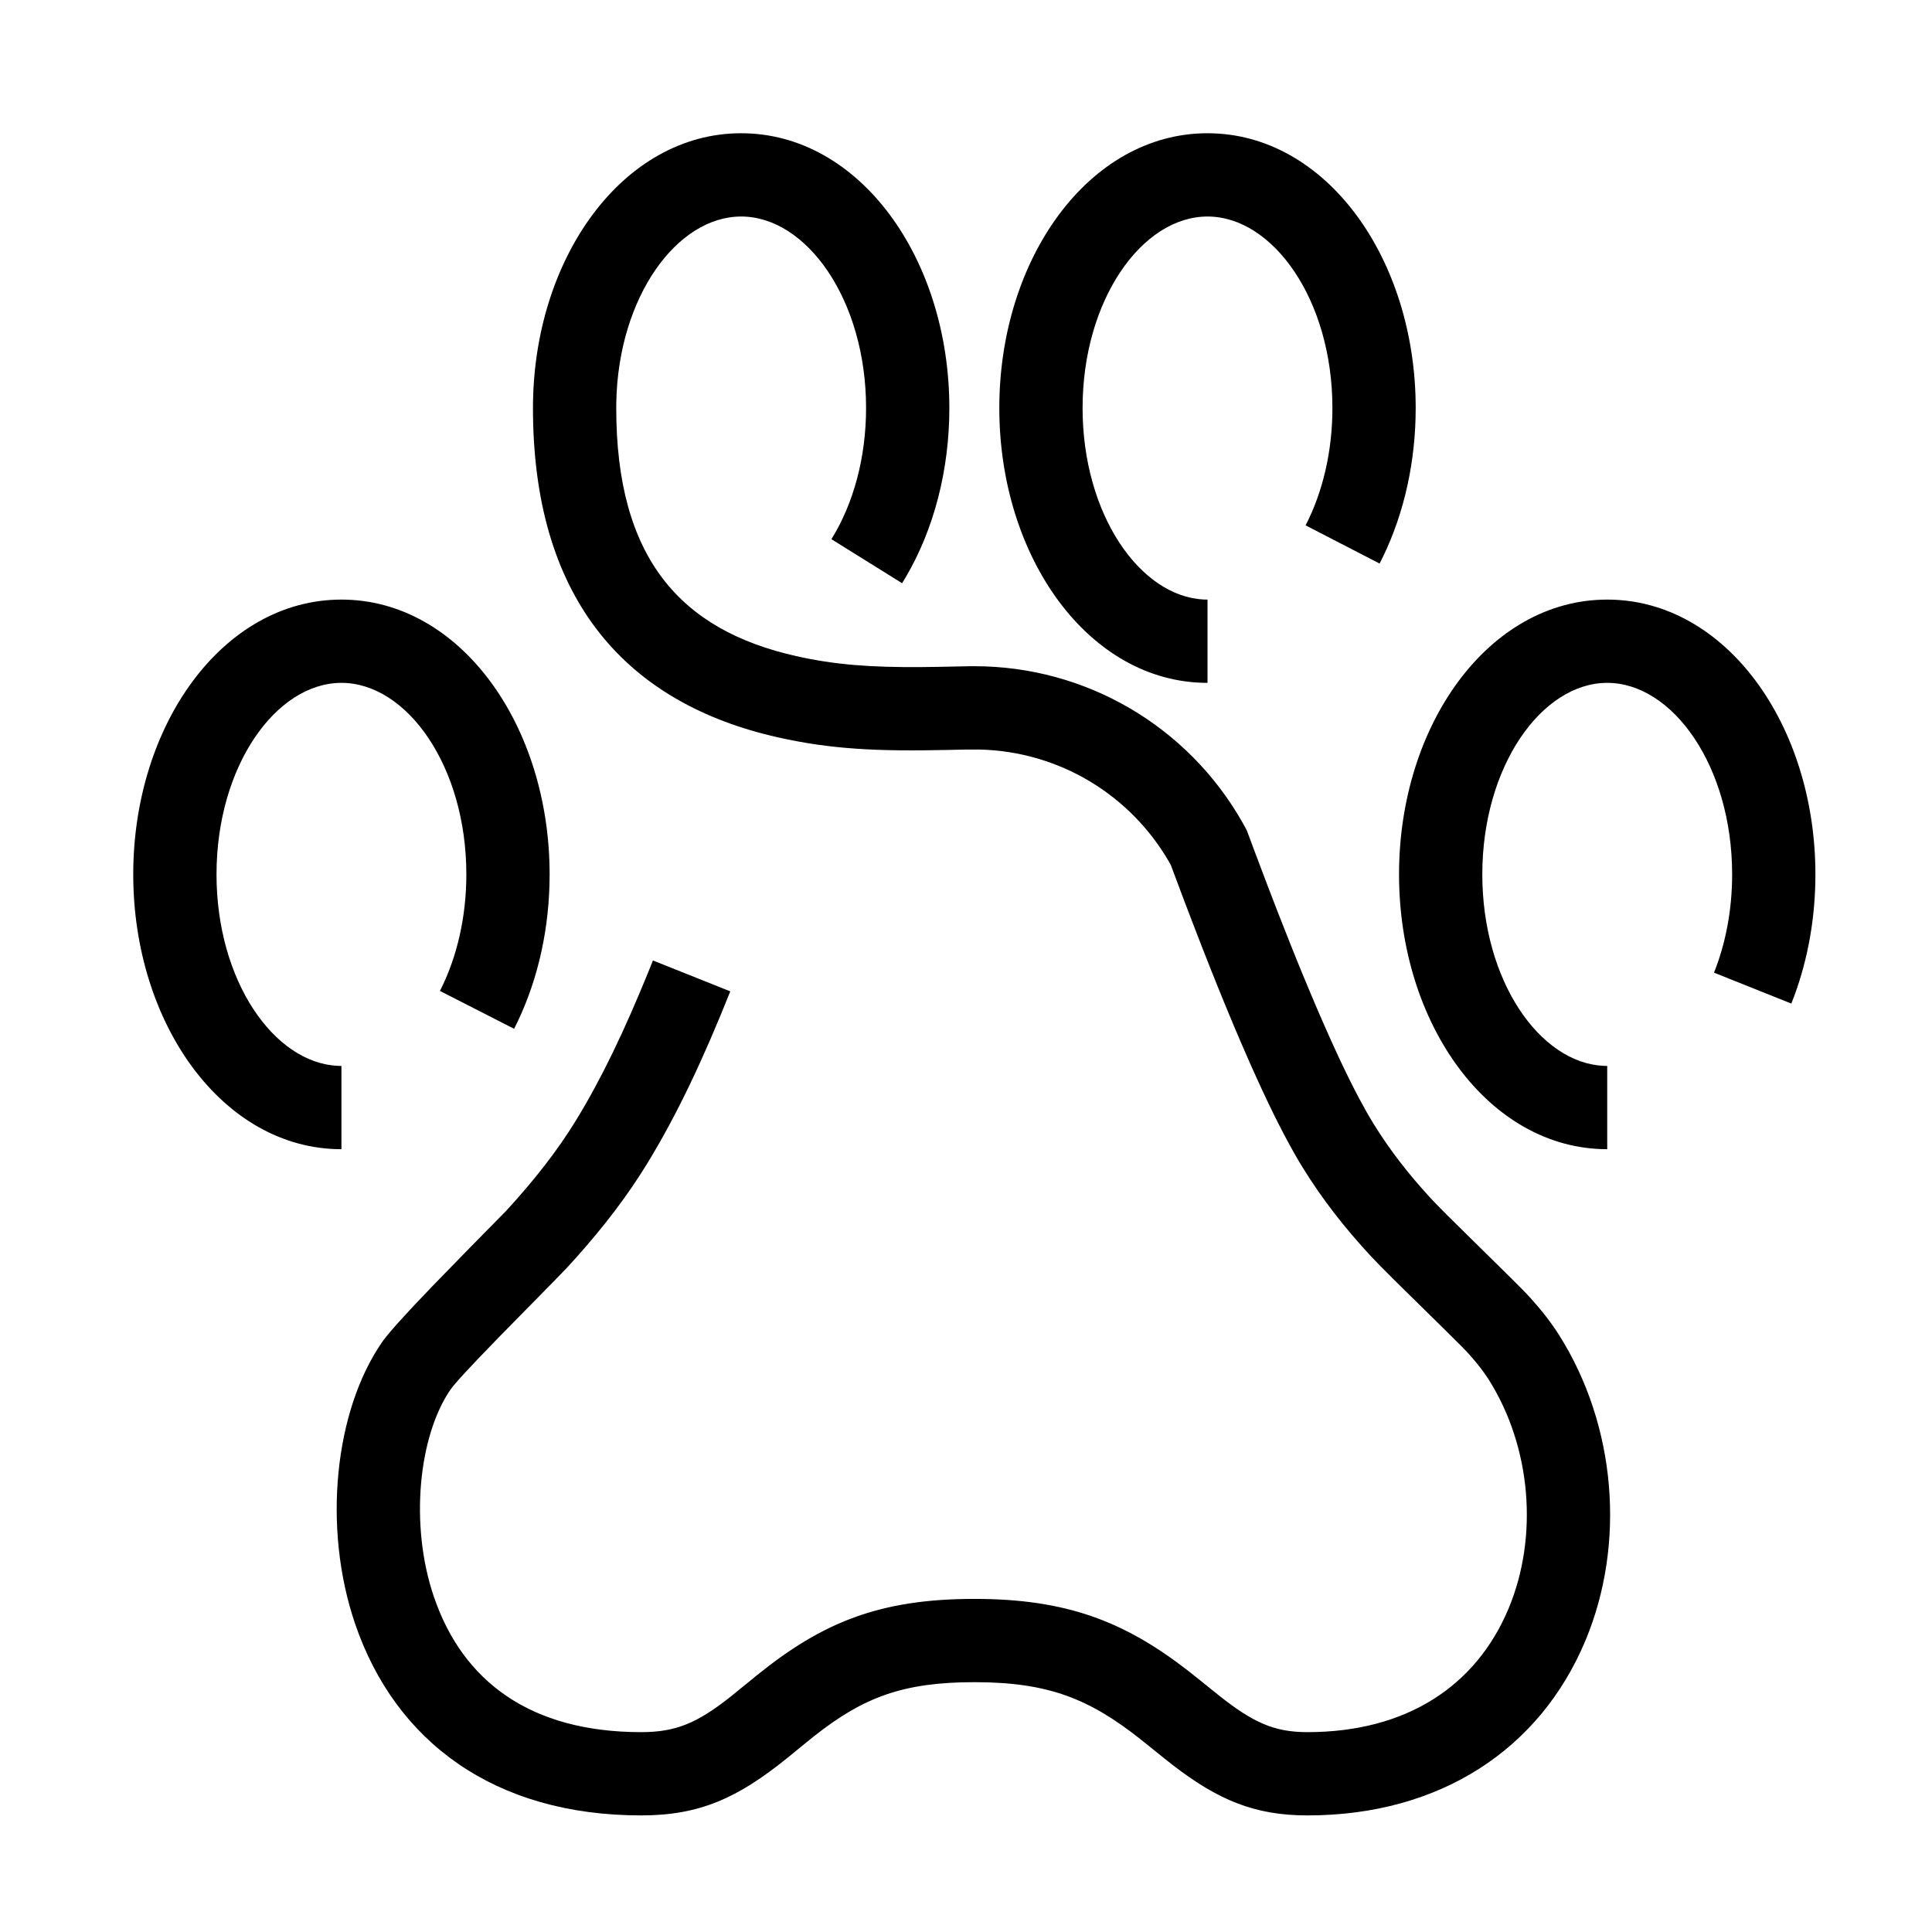
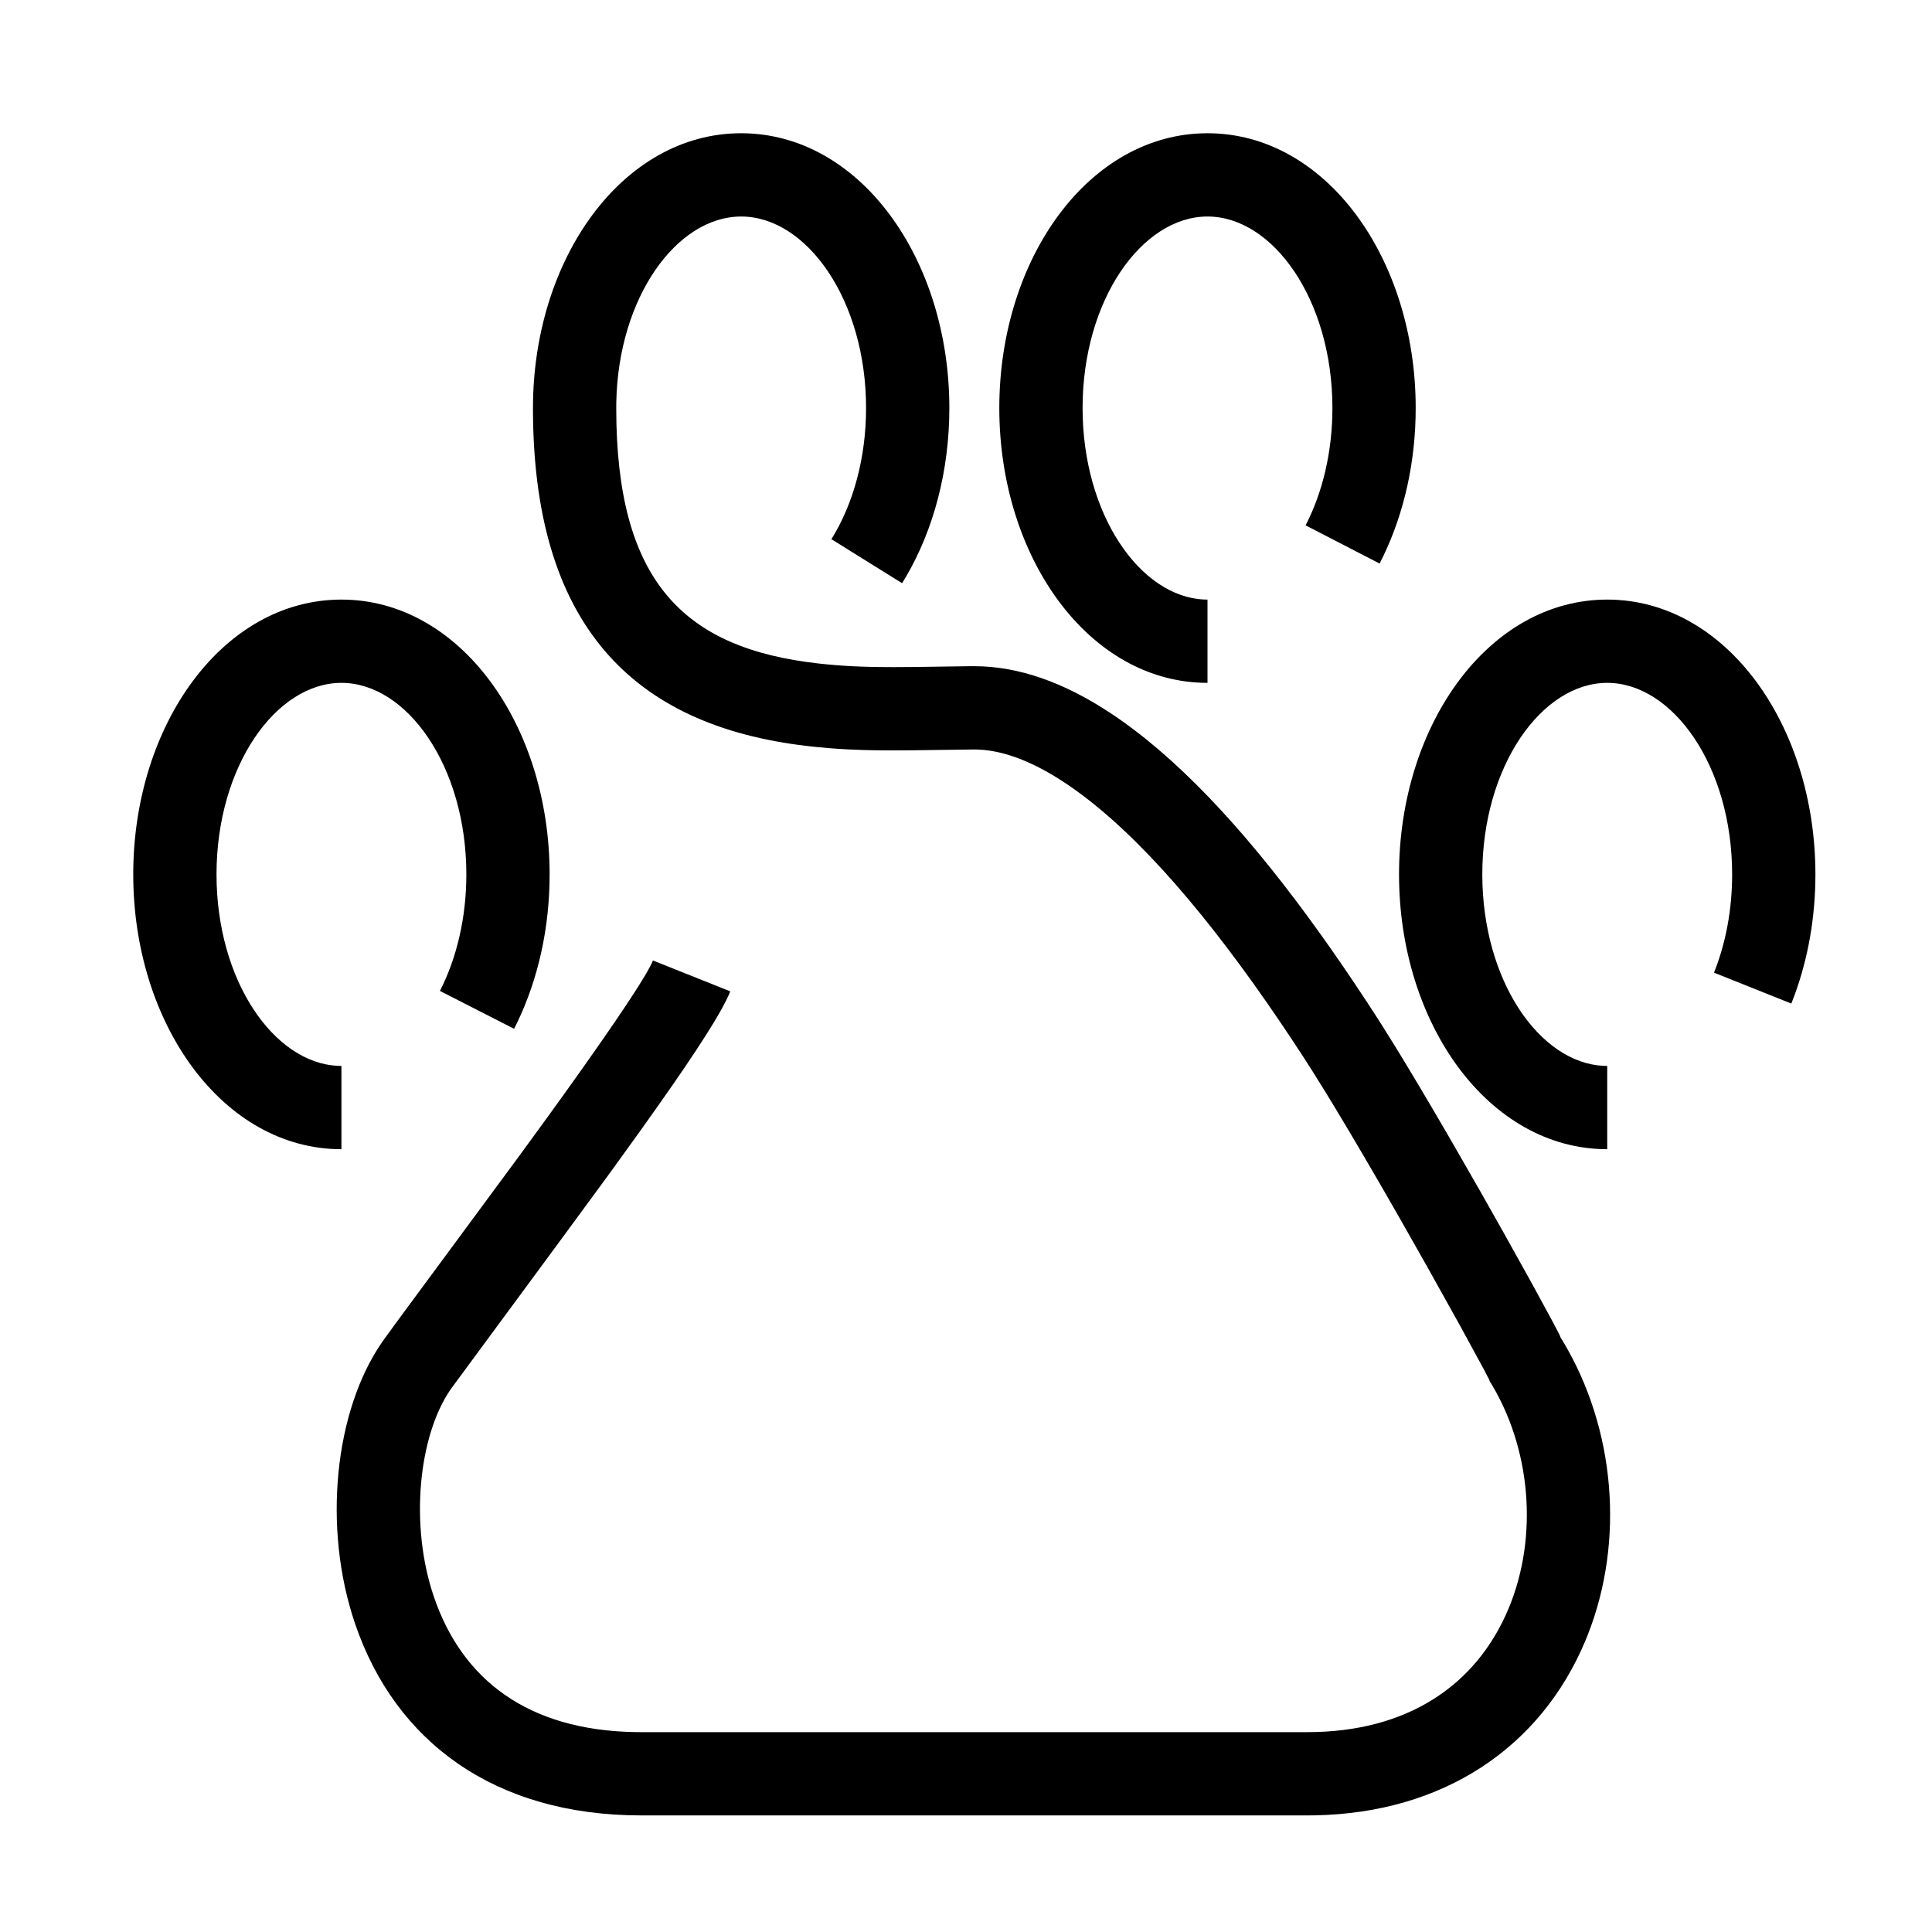
<svg xmlns="http://www.w3.org/2000/svg" viewBox="0 0 116 116" version="1.1">
  <g id="paw" stroke="none" stroke-width="1" fill="none" fill-rule="evenodd">
-     <path d="M44.5,8 C51.619,8 57,15.533 57,24.5 C57,28.223 56.074,31.771 54.388,34.645 L54.163,35.016 L49.919,32.373 C51.242,30.248 52,27.47 52,24.5 C52,18.003 48.427,13 44.5,13 C40.641,13 37.123,17.832 37.003,24.165 L37,24.5 C37,33.511 40.847,37.831 47.806,39.394 C50.122,39.914 52.27,40.074 55.308,40.052 L56.299,40.039 L58.235,40.001 L58.5,40 C65.234,40 71.33,43.631 74.59,49.364 L74.856,49.847 L75.336,51.135 L76.147,53.279 L76.734,54.802 L77.49,56.717 L77.855,57.625 L78.213,58.501 L78.734,59.752 L79.071,60.545 L79.4,61.305 L79.878,62.382 L80.186,63.059 L80.485,63.703 L80.777,64.313 L81.06,64.89 L81.334,65.434 L81.601,65.944 L81.984,66.646 L81.984,66.646 L82.228,67.072 L82.465,67.465 C83.456,69.071 84.592,70.529 85.958,72.005 L86.214,72.274 L86.932,73.001 L88.597,74.644 L90.778,76.79 L91.343,77.357 L91.639,77.661 L91.857,77.894 C92.56,78.672 93.136,79.409 93.614,80.165 C97.035,85.582 97.632,92.689 95.18,98.53 C92.465,105 86.493,109 78.5,109 C75.316,109 73.122,108.061 70.428,105.988 L69.906,105.576 L68.518,104.459 C65.425,102.008 62.969,101 58.5,101 C54.19,101 51.83,101.925 48.917,104.213 L48.438,104.598 L47.255,105.564 C44.3,107.948 42.014,109 38.5,109 C29.699,109 23.74,104.584 21.321,97.495 C19.351,91.718 20.088,84.703 22.945,80.577 L23.016,80.477 L23.199,80.242 L23.429,79.965 L23.701,79.651 L24.012,79.303 L24.537,78.73 L24.919,78.32 L25.953,77.234 L28.091,75.038 L30.369,72.722 L30.405,72.684 C32.104,70.833 33.476,69.077 34.592,67.254 C36.12,64.756 37.493,61.883 38.933,58.34 L39.204,57.668 L43.847,59.523 C42.212,63.617 40.654,66.926 38.857,69.863 C37.674,71.797 36.273,73.628 34.599,75.502 L34.011,76.148 L33.357,76.824 L29.89,80.354 L28.702,81.586 L27.902,82.438 L27.902,82.438 L27.577,82.795 L27.314,83.097 L27.163,83.28 C27.12,83.335 27.084,83.382 27.055,83.423 C25.14,86.191 24.576,91.55 26.054,95.88 C27.792,100.976 31.873,104 38.5,104 C40.581,104 41.853,103.456 43.84,101.892 L45.486,100.553 C49.365,97.428 52.793,96 58.5,96 C64.038,96 67.5,97.354 71.279,100.271 L71.821,100.699 L73.204,101.812 C75.248,103.429 76.509,104 78.5,104 C84.473,104 88.631,101.214 90.57,96.595 C92.389,92.261 91.936,86.872 89.386,82.835 C89.12,82.414 88.785,81.974 88.365,81.491 L88.071,81.164 L87.731,80.813 L86.659,79.749 L83.663,76.803 L82.876,76.012 L82.289,75.401 L82.289,75.401 C80.715,73.701 79.382,71.991 78.209,70.09 L78.075,69.87 L77.8,69.404 L77.447,68.773 L77.447,68.773 L77.081,68.091 L76.78,67.506 L76.471,66.888 L76.154,66.236 L75.83,65.55 L75.498,64.83 L75.158,64.076 L74.81,63.287 L74.454,62.465 L74.09,61.608 L73.529,60.259 L73.145,59.316 L72.753,58.339 L72.15,56.809 L71.529,55.201 L71.104,54.086 L70.295,51.93 L70.213,51.782 C67.88,47.723 63.6,45.123 58.841,45.004 L58.03,45.004 L56.93,45.027 C52.675,45.122 49.896,44.988 46.711,44.272 C37.686,42.245 32.145,36.128 32.003,24.944 L32,24.5 C32,15.533 37.381,8 44.5,8 Z M20.5,36 C27.619,36 33,43.533 33,52.5 C33,55.671 32.329,58.718 31.081,61.337 L30.867,61.77 L26.414,59.496 C27.434,57.498 28,55.069 28,52.5 C28,46.003 24.427,41 20.5,41 C16.573,41 13,46.003 13,52.5 C13,58.885 16.451,63.827 20.297,63.996 L20.5,64 L20.5,69 C13.381,69 8,61.467 8,52.5 C8,43.533 13.381,36 20.5,36 Z M96.5,36 C103.619,36 109,43.533 109,52.5 C109,55.056 108.565,57.534 107.737,59.777 L107.554,60.255 L102.911,58.399 C103.619,56.628 104,54.609 104,52.5 C104,46.003 100.427,41 96.5,41 C92.573,41 89,46.003 89,52.5 C89,58.885 92.451,63.827 96.297,63.996 L96.5,64 L96.5,69 C89.381,69 84,61.467 84,52.5 C84,43.533 89.381,36 96.5,36 Z M72.5,8 C79.619,8 85,15.533 85,24.5 C85,27.697 84.318,30.769 83.05,33.401 L82.833,33.836 L78.39,31.543 C79.425,29.537 80,27.089 80,24.5 C80,18.003 76.427,13 72.5,13 C68.573,13 65,18.003 65,24.5 C65,30.885 68.451,35.827 72.297,35.996 L72.5,36 L72.5,41 C65.381,41 60,33.467 60,24.5 C60,15.533 65.381,8 72.5,8 Z" id="Shape" fill="#000000" fill-rule="nonzero" />
+     <path d="M44.5,8 C51.619,8 57,15.533 57,24.5 C57,28.223 56.074,31.771 54.388,34.645 L54.163,35.016 L49.919,32.373 C51.242,30.248 52,27.47 52,24.5 C52,18.003 48.427,13 44.5,13 C40.641,13 37.123,17.832 37.003,24.165 L37,24.5 C37,34.909 41.038,38.925 49.137,39.836 L49.708,39.895 L50.194,39.937 L50.678,39.972 L51.169,40.001 L51.674,40.023 L52.2,40.039 L52.753,40.049 L53.653,40.055 L55.018,40.046 L58.15,40.001 L58.5,40 C61.174,40 63.89,40.981 66.649,42.798 C70.551,45.368 74.531,49.585 78.618,55.166 L79.386,56.228 C80.283,57.486 81.185,58.809 82.093,60.192 L82.642,61.037 L82.642,61.037 L82.973,61.554 L82.973,61.554 L83.761,62.817 L84.316,63.725 L85.182,65.166 L86.075,66.676 L87.015,68.286 L88.819,71.426 L90.321,74.085 L91.99,77.086 L93.17,79.254 L93.575,80.024 L93.669,80.216 L93.687,80.259 C93.689,80.268 93.688,80.27 93.684,80.266 L93.617,80.171 L93.833,80.521 C96.988,85.771 97.554,92.509 95.336,98.147 L95.18,98.53 C92.511,104.888 86.698,108.861 78.912,108.996 L78.5,109 L38.5,109 C29.699,109 23.74,104.584 21.321,97.495 C19.351,91.718 20.088,84.703 22.945,80.577 L23.75,79.465 L31.161,69.423 L32.91,67.023 L33.862,65.702 L34.956,64.169 L36.121,62.511 L36.962,61.289 L37.547,60.421 L38.051,59.654 L38.374,59.147 L38.73,58.566 L38.875,58.316 L39.05,57.995 L39.139,57.817 L39.204,57.668 L43.847,59.523 L43.752,59.747 L43.603,60.06 L43.603,60.06 L43.421,60.411 L43.251,60.718 L43.06,61.05 L42.848,61.406 L42.615,61.786 L42.224,62.403 L41.786,63.076 L41.127,64.062 L40.381,65.149 L39.55,66.338 L38.39,67.972 L36.539,70.536 L33.446,74.748 L27.13,83.317 L27.055,83.423 C25.14,86.191 24.576,91.55 26.054,95.88 C27.759,100.878 31.717,103.883 38.12,103.997 L38.5,104 L78.5,104 C84.473,104 88.631,101.214 90.57,96.595 C92.389,92.261 91.936,86.872 89.386,82.835 L89.437,82.91 C89.443,82.916 89.445,82.916 89.443,82.91 L89.394,82.8 L89.068,82.174 L87.657,79.583 L85.67,76.018 L83.955,72.993 L82.785,70.96 L81.846,69.35 L80.956,67.843 L80.096,66.41 L79.547,65.509 L78.769,64.262 L78.769,64.262 L78.288,63.511 L77.56,62.401 C77.318,62.036 77.076,61.675 76.835,61.32 L76.113,60.268 C71.795,54.049 67.67,49.458 63.898,46.974 C61.894,45.653 60.085,45 58.5,45 L54.647,45.05 L53.575,45.055 L52.919,45.052 L52.301,45.043 L51.715,45.028 L50.874,44.993 L50.874,44.993 L50.329,44.961 L49.786,44.921 L48.96,44.845 L48.96,44.845 C38.346,43.773 32.137,37.91 32.002,24.935 L32,24.5 C32,15.533 37.381,8 44.5,8 Z M20.5,36 C27.619,36 33,43.533 33,52.5 C33,55.671 32.329,58.718 31.081,61.337 L30.867,61.77 L26.414,59.496 C27.434,57.498 28,55.069 28,52.5 C28,46.003 24.427,41 20.5,41 C16.573,41 13,46.003 13,52.5 C13,58.885 16.451,63.827 20.297,63.996 L20.5,64 L20.5,69 C13.381,69 8,61.467 8,52.5 C8,43.533 13.381,36 20.5,36 Z M96.5,36 C103.619,36 109,43.533 109,52.5 C109,55.056 108.565,57.534 107.737,59.777 L107.554,60.255 L102.911,58.399 C103.619,56.628 104,54.609 104,52.5 C104,46.003 100.427,41 96.5,41 C92.573,41 89,46.003 89,52.5 C89,58.885 92.451,63.827 96.297,63.996 L96.5,64 L96.5,69 C89.381,69 84,61.467 84,52.5 C84,43.533 89.381,36 96.5,36 Z M72.5,8 C79.619,8 85,15.533 85,24.5 C85,27.697 84.318,30.769 83.05,33.401 L82.833,33.836 L78.39,31.543 C79.425,29.537 80,27.089 80,24.5 C80,18.003 76.427,13 72.5,13 C68.573,13 65,18.003 65,24.5 C65,30.885 68.451,35.827 72.297,35.996 L72.5,36 L72.5,41 C65.381,41 60,33.467 60,24.5 C60,15.533 65.381,8 72.5,8 Z" id="Shape" fill="#000000" fill-rule="nonzero" />
  </g>
</svg>
